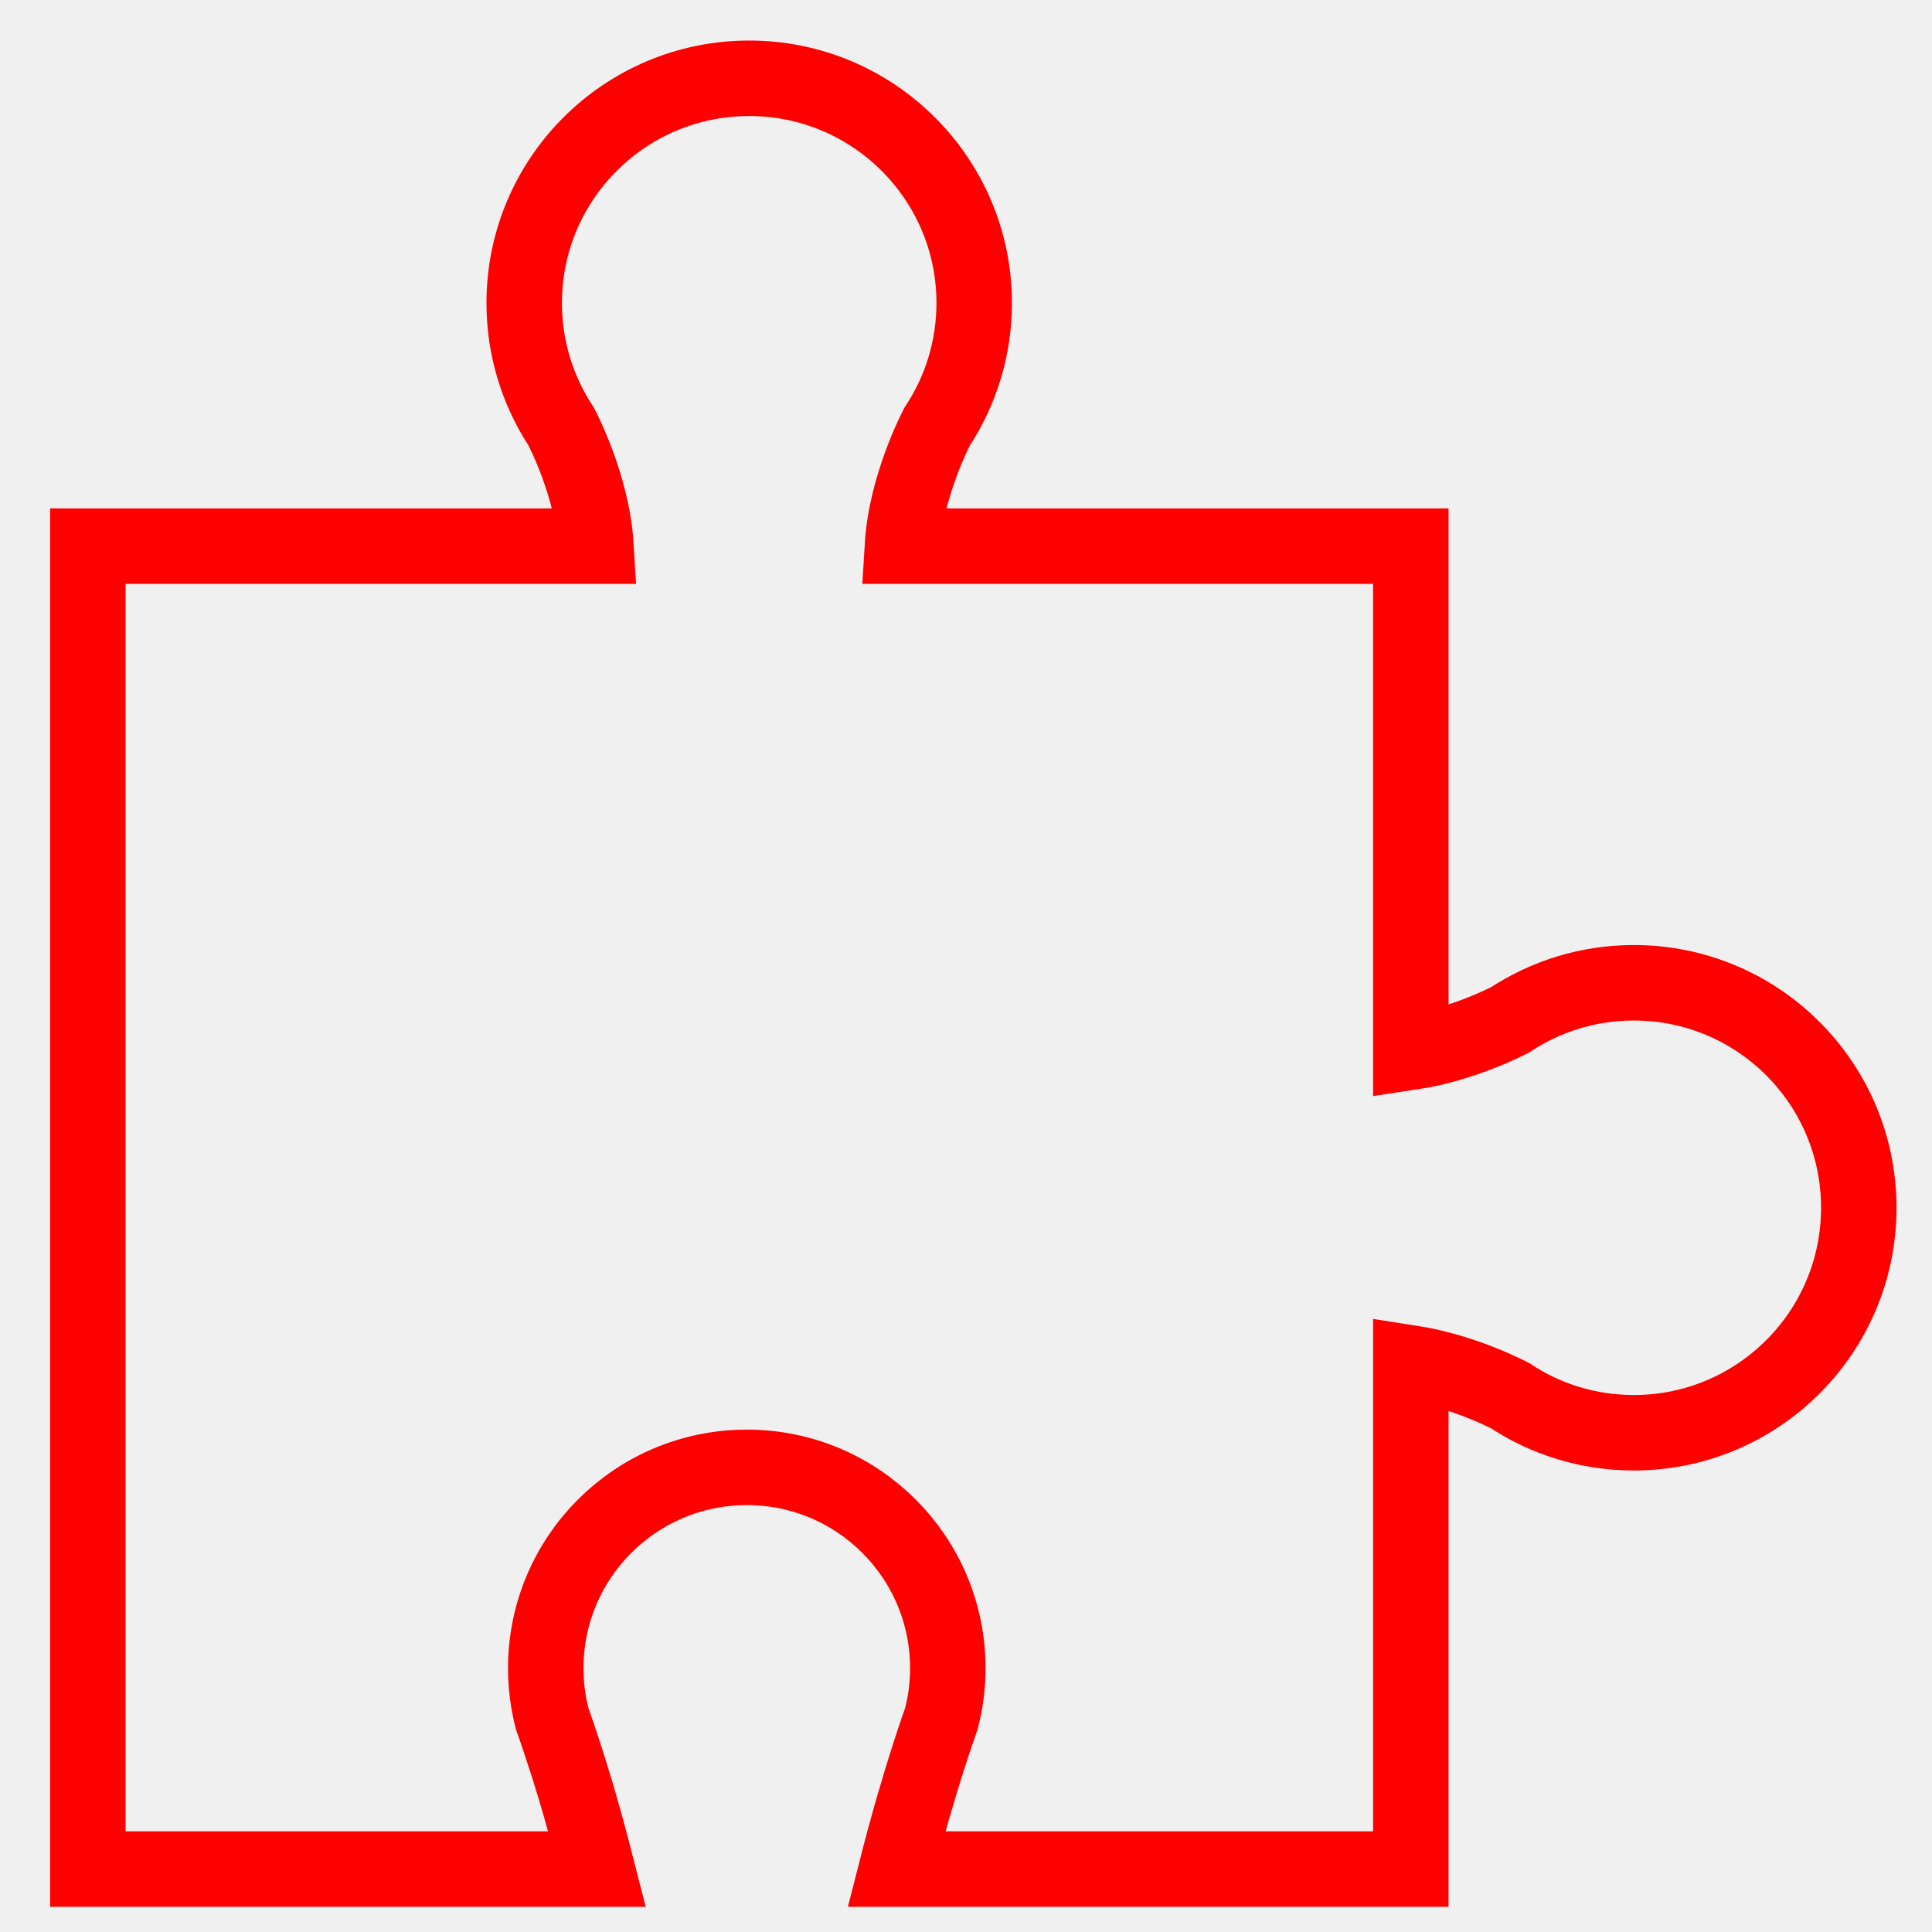
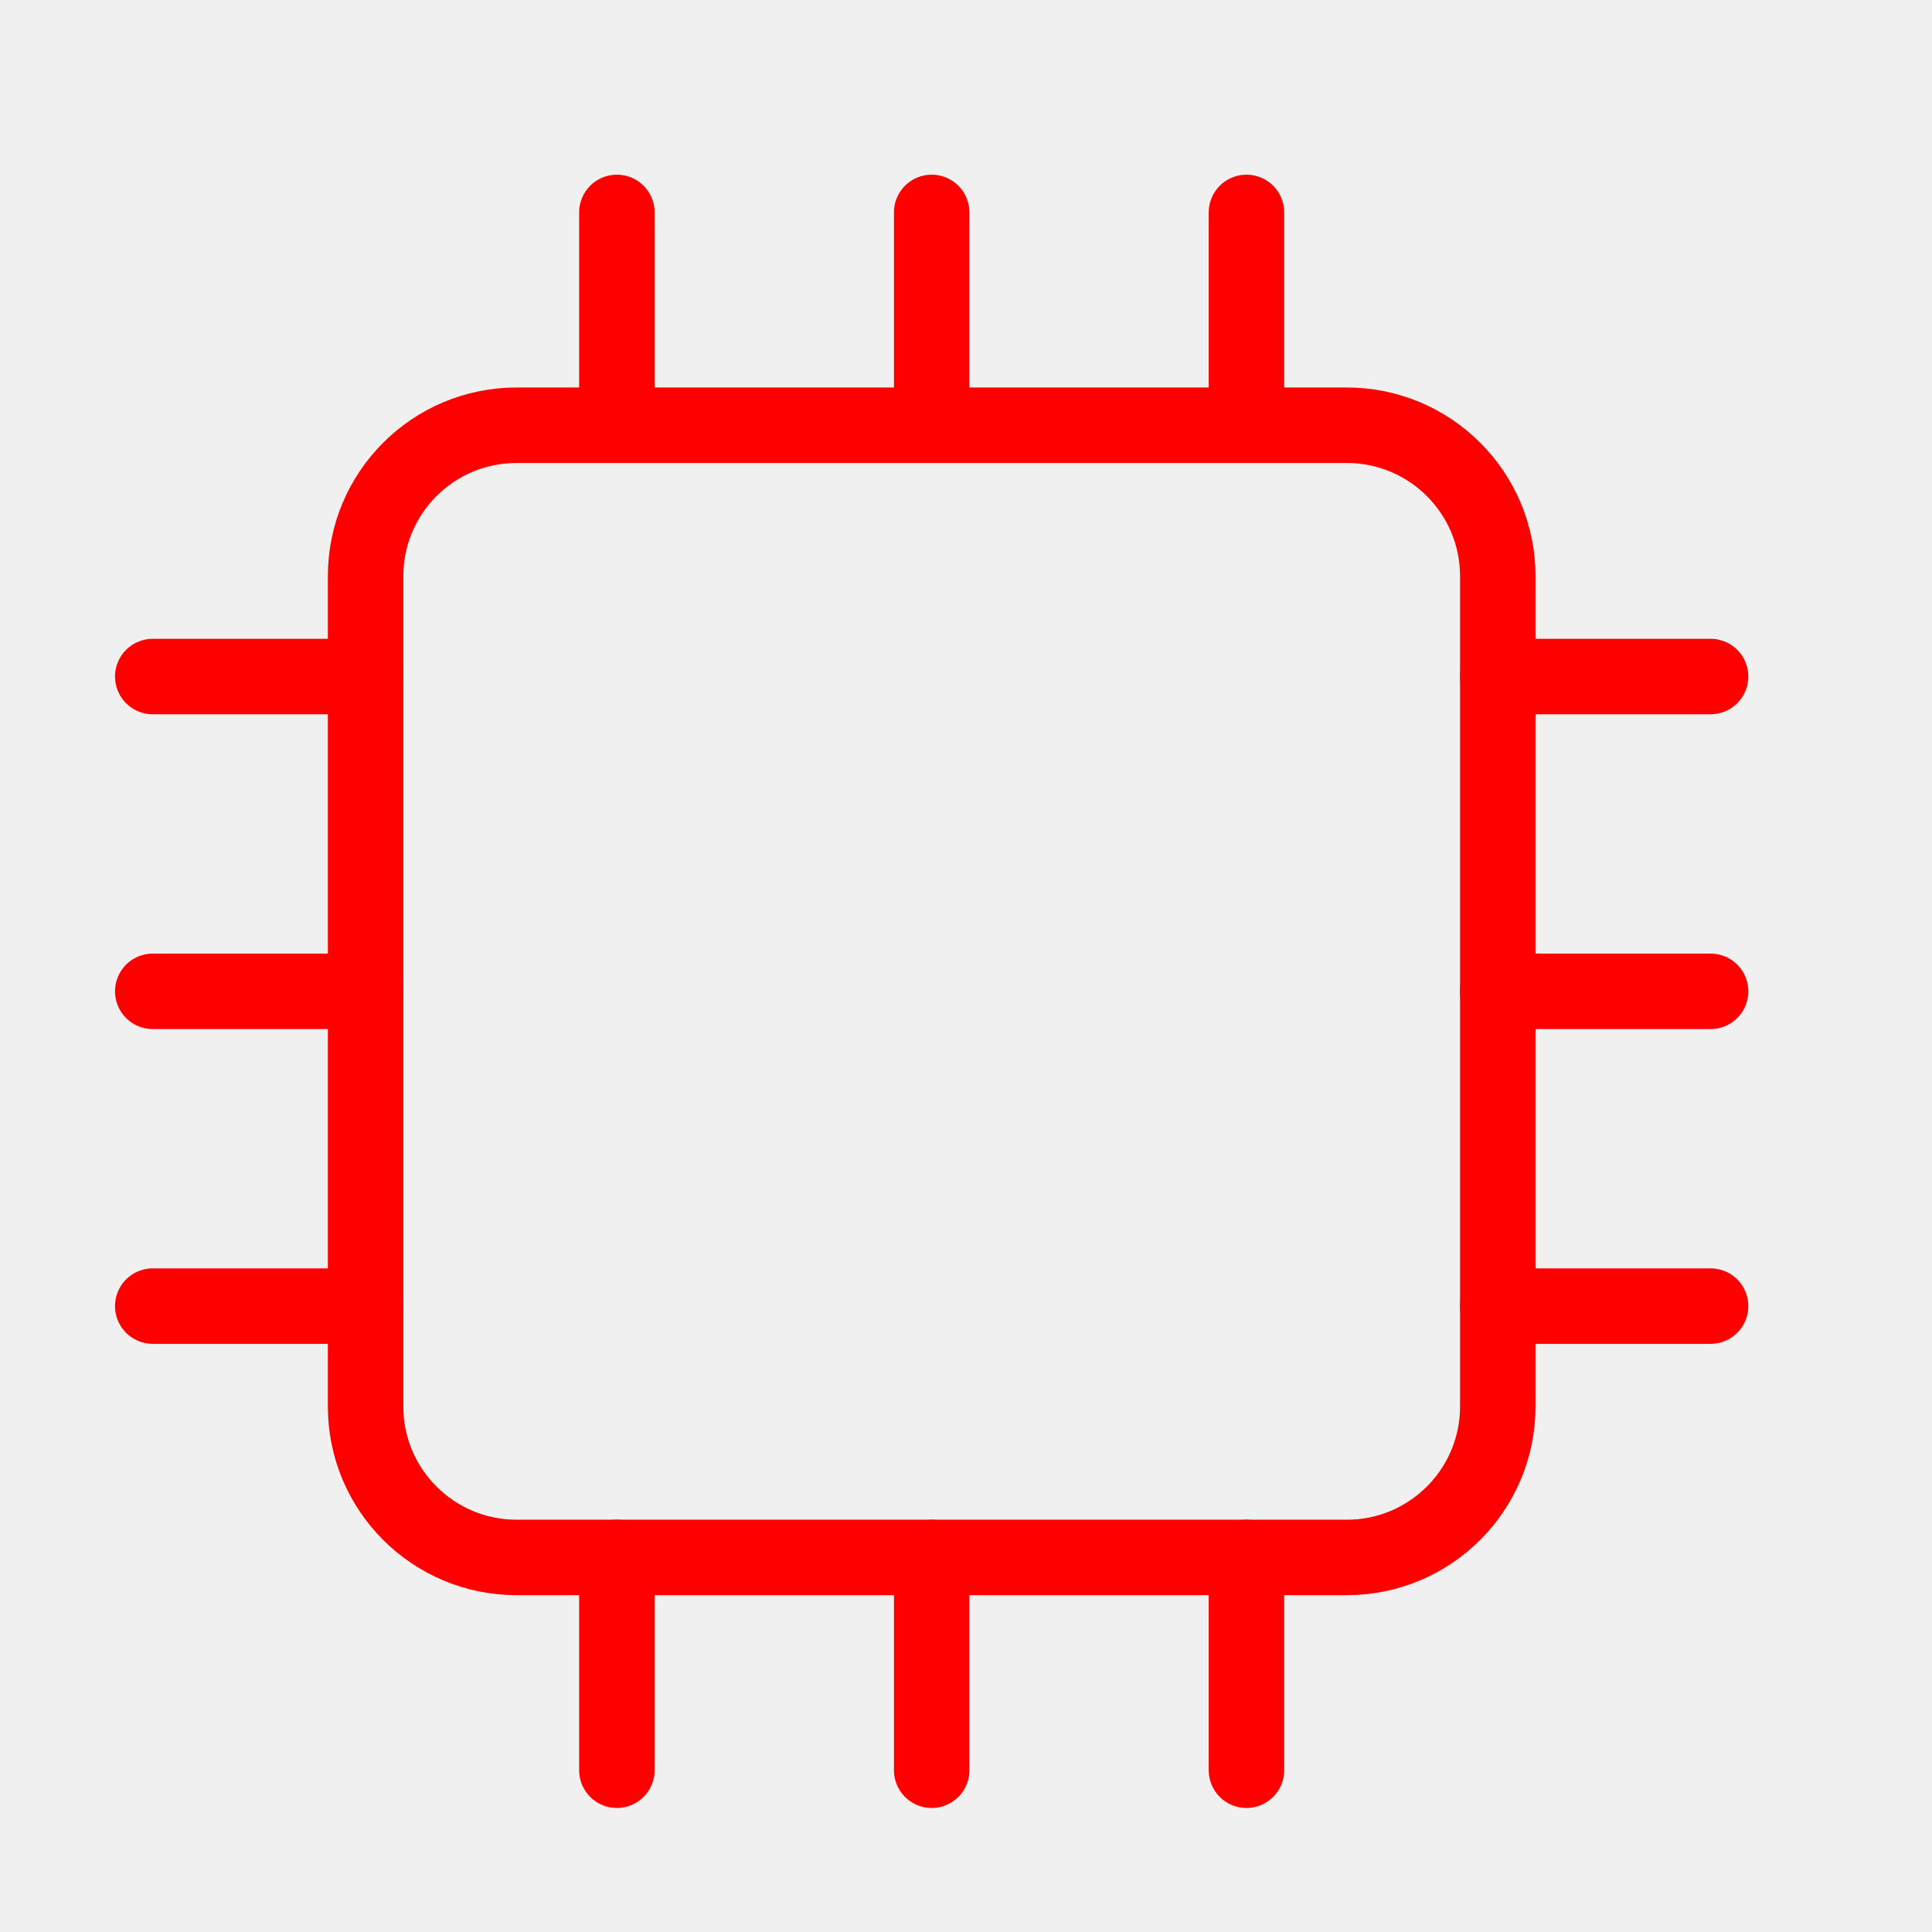
<svg xmlns="http://www.w3.org/2000/svg" version="1.1" id="Calque_1" x="0px" y="0px" width="128px" height="128px" viewBox="0 0 128 128" enable-background="new 0 0 128 128" xml:space="preserve">
  <g id="Calque_1_1_" display="none">
    <g id="Calque_2" display="inline">
      <g>
        <path fill="none" d="M65.085,64.747c9.406,0,15.547-12.935,16.563-26.153h-30.49c-0.851,0.106-1.718,0.198-2.616,0.25     C49.617,51.975,55.738,64.747,65.085,64.747z" />
-         <path fill="none" d="M92.959,75.411l-9.646-3.521L67.88,80.636l-5.938-0.091l-15.506-8.65l-9.566,3.519     c-1.507,0.728-19.394,9.841-18.328,33.112c0.541,0.854,3.165,4.105,11.531,4.175c-0.264-4.405-0.719-14.237-0.156-22.853     l4.739,0.31c-0.606,9.286,0.032,20.393,0.246,23.604c5.498,4.867,17.007,7.822,30.305,7.707     c12.979-0.095,24.488-3.097,29.764-7.704c0.194-3.279,0.781-14.628,0.146-23.755l4.738-0.331     c0.595,8.51,0.179,18.562-0.063,23.021c8.269-0.072,10.908-3.268,11.493-4.19C112.336,85.279,94.51,76.16,92.959,75.411z" />
-         <path fill="#FF0000" d="M35.814,38.594h6.227c0,0.002,0,0.004,0,0.006c-1.305,2.819-1.772,7.667,4.469,13.882     c3.377,9.688,9.662,17.016,18.575,17.016c8.739,0,15.188-7.482,18.631-17.413c5.837-6.035,5.343-10.733,4.063-13.491h6.232     c1.215,0,2.198-0.984,2.198-2.199c0-1.214-0.983-2.199-2.198-2.199H91.07c0.016-0.334,0.022-0.671,0.022-1.009     c0-10.568-6.177-19.661-15.054-23.763c0.025,1.039,0.031,2.212,0.031,3.533v3.8c0,10.968-0.596,11.62-10.621,11.62     c-10.028,0-10.623-0.652-10.623-11.62v-3.8c0-1.326,0.009-2.498,0.042-3.54c-8.881,4.101-15.063,13.198-15.063,23.77     c0,0.341,0.03,0.673,0.046,1.009h-4.039c-1.214,0-2.199,0.985-2.199,2.199C33.615,37.609,34.6,38.594,35.814,38.594z      M51.157,38.594h30.489c-1.017,13.218-7.155,26.153-16.563,26.153c-9.347,0-15.468-12.772-16.543-25.903     C49.439,38.792,50.306,38.7,51.157,38.594z" />
-         <path fill="#FF0000" d="M94.869,71.063l-14.21-5.196L67.984,73.28h-6.221l-12.676-7.423L35.13,70.989l-0.173,0.071     c-0.229,0.104-22.684,10.774-21.134,38.211l0.021,0.354l0.12,0.331c0.119,0.321,2.909,7.502,16.378,7.502     c0.5,0,1.019-0.015,1.55-0.035c6.384,5.541,18.402,8.797,32.667,8.797c0.228,0,0.455-0.002,0.683-0.003     c11.19-0.078,25.396-2.453,32.747-8.793c14.754,0.546,17.746-7.134,17.869-7.469l0.123-0.33l0.021-0.354     C117.55,81.837,95.096,71.166,94.869,71.063z M111.283,108.508c-0.586,0.924-3.227,4.118-11.493,4.19     c0.241-4.46,0.657-14.511,0.065-23.021l-4.74,0.331c0.637,9.127,0.05,20.477-0.146,23.754c-5.273,4.608-16.783,7.61-29.763,7.705     c-13.298,0.115-24.808-2.84-30.305-7.707c-0.213-3.213-0.852-14.316-0.246-23.604l-4.739-0.31     c-0.563,8.614-0.108,18.446,0.156,22.854c-8.366-0.067-10.99-3.319-11.531-4.174c-1.065-23.272,16.821-32.39,18.328-33.113     l9.566-3.518l15.506,8.649l5.938,0.091l15.434-8.746l9.646,3.521C94.51,76.16,112.336,85.279,111.283,108.508z" />
-         <path fill="#FF0000" d="M73.372,8.367c-0.083-1.763-0.28-2.937-0.769-3.485c-0.771-0.865-3.101-0.907-7.153-0.907     c-3.994,0-6.394,0-7.163,0.853c-0.487,0.541-0.682,1.733-0.763,3.539c2.496-0.824,5.156-1.275,7.921-1.275     C68.214,7.091,70.876,7.542,73.372,8.367z" />
+         <path fill="none" d="M92.959,75.411l-9.646-3.521L67.88,80.636l-5.938-0.091l-15.506-8.65l-9.566,3.521     c-1.507,0.729-19.394,9.841-18.328,33.11c0.541,0.854,3.165,4.105,11.531,4.177c-0.264-4.405-0.719-14.237-0.156-22.854     l4.739,0.312c-0.606,9.284,0.032,20.393,0.246,23.604c5.498,4.866,17.007,7.821,30.305,7.706     c12.979-0.095,24.488-3.097,29.764-7.702c0.194-3.279,0.781-14.629,0.146-23.757l4.738-0.329     c0.595,8.51,0.179,18.562-0.063,23.021c8.269-0.072,10.908-3.269,11.493-4.19C112.336,85.279,94.51,76.16,92.959,75.411z" />
+         <path fill="#FF0000" d="M35.814,38.594h6.227c0,0.002,0,0.004,0,0.006c-1.305,2.819-1.772,7.667,4.469,13.882     c3.377,9.688,9.662,17.016,18.575,17.016c8.739,0,15.188-7.482,18.631-17.413c5.837-6.035,5.343-10.733,4.063-13.491h6.232     c1.215,0,2.196-0.984,2.196-2.199c0-1.214-0.981-2.199-2.196-2.199H91.07c0.016-0.334,0.021-0.671,0.021-1.009     c0-10.568-6.177-19.661-15.054-23.763c0.023,1.039,0.029,2.212,0.029,3.533v3.8c0,10.968-0.596,11.62-10.621,11.62     c-10.026,0-10.621-0.652-10.621-11.62v-3.8c0-1.326,0.009-2.498,0.042-3.54c-8.881,4.101-15.063,13.198-15.063,23.77     c0,0.341,0.03,0.673,0.046,1.009H35.81c-1.214,0-2.199,0.985-2.199,2.199C33.615,37.609,34.6,38.594,35.814,38.594z      M51.157,38.594h30.489c-1.019,13.218-7.155,26.153-16.563,26.153c-9.347,0-15.468-12.772-16.543-25.903     C49.439,38.792,50.306,38.7,51.157,38.594z" />
+         <path fill="#FF0000" d="M94.869,71.063l-14.21-5.194l-12.675,7.411h-6.221l-12.676-7.422L35.13,70.989l-0.173,0.071     c-0.229,0.104-22.684,10.772-21.134,38.211l0.021,0.354l0.12,0.331c0.119,0.321,2.909,7.502,16.378,7.502     c0.5,0,1.019-0.015,1.55-0.035c6.384,5.541,18.402,8.797,32.667,8.797c0.229,0,0.455-0.002,0.685-0.003     c11.188-0.078,25.396-2.453,32.745-8.793c14.756,0.546,17.746-7.134,17.869-7.469l0.123-0.33l0.021-0.354     C117.55,81.837,95.096,71.166,94.869,71.063z M111.283,108.508c-0.586,0.924-3.227,4.118-11.493,4.19     c0.241-4.46,0.657-14.511,0.065-23.021l-4.74,0.331c0.637,9.127,0.05,20.477-0.146,23.754c-5.273,4.608-16.783,7.61-29.763,7.705     c-13.298,0.115-24.808-2.84-30.305-7.707c-0.213-3.213-0.852-14.316-0.246-23.604l-4.739-0.311     c-0.563,8.613-0.108,18.445,0.156,22.854c-8.366-0.067-10.99-3.319-11.531-4.176c-1.065-23.271,16.821-32.389,18.328-33.111     l9.566-3.52l15.506,8.649l5.938,0.091l15.434-8.746l9.646,3.521C94.51,76.16,112.336,85.279,111.283,108.508z" />
+         <path fill="#FF0000" d="M73.372,8.367c-0.083-1.763-0.28-2.937-0.769-3.485c-0.771-0.865-3.103-0.907-7.153-0.907     c-3.994,0-6.394,0-7.163,0.853c-0.487,0.541-0.682,1.733-0.763,3.539c2.496-0.824,5.156-1.275,7.921-1.275     C68.214,7.091,70.876,7.542,73.372,8.367z" />
        <path fill="#FF0000" d="M57.466,16.756c0,4.501,0,7.218,0.823,8.129c0.77,0.852,3.175,0.852,7.161,0.852     c3.985,0,6.391,0,7.159-0.852c0.824-0.911,0.824-3.627,0.824-8.129v-3.8c0-1.835-0.004-3.353-0.063-4.589     c-2.496-0.824-5.158-1.275-7.927-1.275c-2.765,0-5.425,0.451-7.921,1.275c-0.055,1.239-0.059,2.759-0.059,4.589v3.8H57.466z" />
      </g>
    </g>
-     <path display="inline" fill="none" d="M59.547,117.361c-0.81-0.252-1.482-0.887-1.742-1.741L44.151,70.564   c-0.232-0.768-0.098-1.563,0.309-2.188l-8.486,3.121c-1.233,0.594-20.854,10.446-19.469,35.433   c0.221,0.514,2.729,5.713,13.817,5.713c0.459-0.002,0.944-0.017,1.438-0.033c0.035-0.002,0.071-0.004,0.105-0.004   c0.631,0,1.243,0.229,1.721,0.644c5.126,4.449,14.591,7.326,25.879,7.974l-0.196-0.201L59.547,117.361z" />
-     <path display="inline" fill="none" d="M93.514,71.518l-8.342-3.066c0.403,0.626,0.537,1.418,0.305,2.182l-13.801,45.545   c-0.257,0.854-0.926,1.485-1.732,1.739l0.236,3.104l-0.139,0.143c9.482-0.643,20.119-2.95,25.884-7.917   c0.503-0.435,1.146-0.646,1.812-0.636c0.477,0.018,0.943,0.031,1.393,0.031c11.021-0.002,13.566-5.141,13.816-5.715   C114.316,82.239,95.174,72.329,93.514,71.518z" />
-     <path display="inline" fill="#33FF33" d="M95.626,66.707c-0.062-0.027-0.121-0.053-0.185-0.075l-13.564-4.993   c-1.327-0.489-2.801,0.161-3.337,1.467l-1.795,4.373c-0.271,0.662-0.263,1.401,0.024,2.058c0.287,0.651,0.828,1.162,1.498,1.405   l1.463,0.539l-8.791,29.017l-0.904-15.813c-0.014-0.24-0.061-0.474-0.135-0.691l2.426-3.442c0.455-0.646,0.595-1.46,0.382-2.221   c-0.044-0.16-0.052-0.187-1.699-4.453c-0.415-1.078-1.477-1.751-2.622-1.675c-0.277,0.009-1.619,0.016-3.66,0.016   c-2.042,0-3.385-0.007-3.663-0.016c-1.139-0.087-2.203,0.593-2.621,1.668c-2.023,5.204-2.023,5.204-1.583,6.215   c0.072,0.165,0.159,0.318,0.263,0.466l2.427,3.442c-0.074,0.22-0.121,0.451-0.134,0.691l-0.873,15.258l-8.645-28.525l1.304-0.479   c0.671-0.246,1.213-0.756,1.5-1.41c0.286-0.654,0.294-1.398,0.021-2.062l-1.811-4.371c-0.541-1.302-2.014-1.945-3.333-1.459   l-13.397,4.927c-0.032,0.01-0.063,0.021-0.093,0.035l-0.174,0.069c-0.033,0.017-0.064,0.026-0.095,0.042   c-0.242,0.109-24.2,11.438-22.556,40.563l0.02,0.35c0.015,0.26,0.067,0.514,0.156,0.758l0.12,0.326   c0.345,0.941,3.797,9.191,18.767,9.191c0.206,0,0.415-0.004,0.628-0.008c7.023,5.557,19.108,8.725,33.408,8.725h0.011l0.696-0.002   c5.389-0.039,23.369-0.793,33.476-8.721c0.195,0.004,0.39,0.006,0.581,0.006c14.989-0.002,18.423-8.256,18.764-9.195l0.121-0.328   c0.086-0.239,0.139-0.49,0.153-0.745l0.021-0.354C119.833,78.107,95.869,66.816,95.626,66.707z M59.268,78.835   c-0.009-0.019,1.623-4.214,1.623-4.214c0.191,0.027,7.479,0.027,7.669,0c0,0,1.603,4.15,1.619,4.214l-2.593,3.683h-5.724   L59.268,78.835z M112.943,106.928c-0.25,0.574-2.795,5.713-13.816,5.715c-0.447,0-0.916-0.016-1.391-0.031   c-0.666-0.01-1.312,0.201-1.813,0.636c-5.765,4.967-16.399,7.274-25.884,7.917l-5.314,3.396l-5.262-3.338   c-11.288-0.646-20.753-3.522-25.879-7.974c-0.478-0.415-1.089-0.644-1.721-0.644c-0.034,0-0.071,0.002-0.105,0.004   c-0.494,0.019-0.979,0.029-1.438,0.031c-11.088,0-13.596-5.199-13.817-5.711c-1.384-24.983,18.237-34.838,19.47-35.432l8.486-3.121   c-0.406,0.627-0.541,1.422-0.309,2.188l13.653,45.057c0.26,0.854,0.933,1.488,1.742,1.74l2.49-32.729h5.376l2.528,33.281   c0.809-0.254,1.478-0.887,1.732-1.739L85.475,70.63c0.232-0.764,0.101-1.556-0.305-2.182l8.342,3.067   C95.174,72.329,114.316,82.239,112.943,106.928z" />
-     <path display="inline" fill="#FFFFFF" d="M66.225,80.09l1.004-1.424c-0.146-0.378-0.308-0.8-0.463-1.2   c-0.527,0.001-1.195,0.001-2.039,0.001c-0.849,0-1.517,0-2.043-0.001c-0.167,0.433-0.326,0.841-0.464,1.196l1.007,1.428H66.225z" />
-     <path display="inline" fill="#FFFFFF" d="M67.588,82.518l2.592-3.683c-0.018-0.063-1.619-4.214-1.619-4.214   c-0.189,0.027-7.479,0.027-7.668,0c0,0-1.631,4.195-1.623,4.214l2.596,3.683H67.588z" />
-     <path display="inline" fill="none" stroke="#FF0000" stroke-width="4" stroke-miterlimit="10" d="M84.975,32.14   c0,5.844-1.455,11.245-3.918,15.62c-3.687,6.545-9.629,13.713-16.332,13.713c-6.594,0-12.451-7.032-16.147-13.396   c-2.574-4.43-4.102-9.951-4.102-15.938c0-14.587,9.066-26.413,20.25-26.413C75.909,5.726,84.975,17.553,84.975,32.14z" />
+     <path display="inline" fill="none" d="M59.547,117.361c-0.81-0.252-1.482-0.887-1.742-1.741L44.151,70.564   c-0.232-0.77-0.098-1.563,0.309-2.188l-8.486,3.121c-1.233,0.594-20.854,10.446-19.469,35.433   c0.221,0.514,2.729,5.713,13.817,5.713c0.459-0.002,0.944-0.017,1.438-0.033c0.035-0.002,0.071-0.004,0.105-0.004   c0.631,0,1.243,0.229,1.721,0.646c5.126,4.449,14.591,7.326,25.879,7.976l-0.196-0.201L59.547,117.361z" />
+     <path display="inline" fill="none" d="M93.514,71.518l-8.342-3.064c0.403,0.626,0.537,1.418,0.305,2.182L71.676,116.18   c-0.257,0.854-0.926,1.484-1.732,1.738l0.236,3.104l-0.139,0.145c9.482-0.645,20.119-2.95,25.884-7.917   c0.503-0.437,1.146-0.646,1.812-0.638c0.479,0.02,0.943,0.031,1.395,0.031c11.021-0.002,13.564-5.141,13.814-5.715   C114.316,82.239,95.174,72.329,93.514,71.518z" />
+     <path display="inline" fill="#33FF33" d="M95.626,66.707c-0.062-0.027-0.121-0.053-0.185-0.075l-13.564-4.993   c-1.327-0.489-2.801,0.161-3.337,1.467l-1.795,4.373c-0.271,0.662-0.263,1.401,0.024,2.06c0.287,0.649,0.828,1.162,1.498,1.403   l1.463,0.539l-8.791,29.019l-0.904-15.813c-0.014-0.24-0.061-0.475-0.135-0.69l2.426-3.442c0.455-0.646,0.595-1.46,0.382-2.221   c-0.044-0.16-0.052-0.188-1.699-4.453c-0.415-1.078-1.477-1.751-2.622-1.675c-0.277,0.009-1.619,0.017-3.66,0.017   c-2.042,0-3.385-0.008-3.663-0.017c-1.139-0.087-2.203,0.593-2.621,1.668c-2.023,5.204-2.023,5.204-1.583,6.215   c0.072,0.165,0.159,0.317,0.263,0.466l2.427,3.442c-0.074,0.22-0.121,0.45-0.134,0.69l-0.873,15.258l-8.645-28.524l1.304-0.479   c0.671-0.246,1.213-0.756,1.5-1.41c0.286-0.653,0.294-1.397,0.021-2.063l-1.811-4.371c-0.541-1.302-2.014-1.945-3.333-1.459   l-13.397,4.927c-0.032,0.01-0.063,0.021-0.093,0.035l-0.174,0.067c-0.033,0.019-0.064,0.024-0.095,0.042   c-0.242,0.107-24.2,11.438-22.556,40.563l0.02,0.351c0.015,0.26,0.067,0.514,0.156,0.758l0.12,0.326   c0.345,0.94,3.797,9.19,18.767,9.19c0.206,0,0.415-0.004,0.628-0.008c7.023,5.557,19.108,8.726,33.408,8.726h0.011l0.696-0.003   c5.389-0.038,23.369-0.793,33.476-8.721c0.195,0.004,0.39,0.006,0.581,0.006c14.989-0.002,18.423-8.256,18.764-9.194l0.121-0.328   c0.086-0.239,0.139-0.49,0.153-0.745l0.021-0.354C119.833,78.107,95.869,66.816,95.626,66.707z M59.268,78.835   c-0.009-0.019,1.623-4.214,1.623-4.214c0.191,0.027,7.479,0.027,7.669,0c0,0,1.603,4.15,1.619,4.214l-2.595,3.683h-5.724   L59.268,78.835z M112.943,106.928c-0.25,0.574-2.795,5.713-13.816,5.715c-0.447,0-0.916-0.016-1.391-0.031   c-0.666-0.01-1.313,0.201-1.813,0.638c-5.765,4.967-16.399,7.272-25.884,7.917l-5.314,3.396l-5.262-3.338   c-11.288-0.646-20.753-3.521-25.879-7.975c-0.478-0.415-1.089-0.645-1.721-0.645c-0.034,0-0.071,0.002-0.105,0.004   c-0.494,0.02-0.979,0.029-1.438,0.031c-11.088,0-13.596-5.199-13.817-5.711c-1.384-24.984,18.237-34.839,19.47-35.433l8.486-3.121   c-0.406,0.627-0.541,1.422-0.309,2.188l13.653,45.057c0.26,0.854,0.933,1.488,1.742,1.74l2.49-32.729h5.376l2.528,33.281   c0.809-0.254,1.478-0.888,1.73-1.739L85.475,70.63c0.232-0.764,0.103-1.556-0.305-2.182l8.342,3.067   C95.174,72.329,114.316,82.239,112.943,106.928z" />
+     <path display="inline" fill="#FFFFFF" d="M66.225,80.09l1.004-1.424c-0.146-0.378-0.308-0.8-0.463-1.2   c-0.527,0.001-1.195,0.001-2.039,0.001c-0.849,0-1.517,0-2.042-0.001c-0.167,0.433-0.326,0.841-0.464,1.196l1.007,1.428H66.225z" />
+     <path display="inline" fill="#FFFFFF" d="M67.588,82.518l2.592-3.683c-0.018-0.063-1.619-4.214-1.619-4.214   c-0.188,0.027-7.479,0.027-7.667,0c0,0-1.631,4.195-1.623,4.214l2.596,3.683H67.588z" />
+     <path display="inline" fill="none" stroke="#FF0000" stroke-width="4" stroke-miterlimit="10" d="M84.975,32.14   c0,5.844-1.455,11.245-3.918,15.62c-3.687,6.545-9.629,13.713-16.332,13.713c-6.594,0-12.451-7.032-16.146-13.396   c-2.574-4.43-4.102-9.951-4.102-15.938c0-14.587,9.066-26.413,20.25-26.413C75.909,5.726,84.975,17.553,84.975,32.14z" />
  </g>
-   <path fill="none" stroke="#FF0000" stroke-width="5" stroke-miterlimit="10" d="M123.15,80.018c0,8.23-6.673,14.905-14.904,14.905  c-3.027,0-5.848-0.903-8.179-2.445c0,0-3.063-1.633-6.597-2.181v33.535H59.392c1.542-6.052,2.97-9.943,2.97-9.943  c0.283-1.072,0.434-2.198,0.434-3.364c0-7.351-5.96-13.309-13.309-13.309c-7.369,0-13.329,5.958-13.329,13.309  c0,1.166,0.151,2.292,0.433,3.364c0,0,0.639,1.747,1.542,4.737c0.432,1.446,0.92,3.214,1.428,5.206H5.82V36.183h33.666  c-0.244-4.061-2.313-7.934-2.313-7.934c-1.541-2.35-2.443-5.151-2.443-8.176c0-8.215,6.672-14.887,14.907-14.887  c8.231,0,14.906,6.672,14.906,14.887c0,3.025-0.904,5.826-2.446,8.176c0,0-2.067,3.873-2.311,7.934h33.685v33.533  c3.533-0.527,6.597-2.162,6.597-2.162c2.351-1.542,5.151-2.443,8.179-2.443C116.478,65.11,123.15,71.783,123.15,80.018z" />
+   <path fill="none" stroke="#FF0000" stroke-width="5" stroke-miterlimit="10" d="M99.232,93.184c0,5.522-4.479,10-10,10h-55.01  c-5.523,0-10-4.478-10-10V38.173c0-5.523,4.477-10,10-10h55.01c5.522,0,10,4.477,10,10V93.184L99.232,93.184z" />
+   <g>
+     <line fill="none" stroke="#FF0000" stroke-width="5" stroke-linecap="round" stroke-miterlimit="10" x1="40.871" y1="28.173" x2="40.871" y2="14.073" />
+     <path fill="none" stroke="#FF0000" stroke-width="5" stroke-linecap="round" stroke-miterlimit="10" d="M51.299,28.173" />
+     <line fill="none" stroke="#FF0000" stroke-width="5" stroke-linecap="round" stroke-miterlimit="10" x1="61.727" y1="28.173" x2="61.727" y2="14.073" />
+     <path fill="none" stroke="#FF0000" stroke-width="5" stroke-linecap="round" stroke-miterlimit="10" d="M72.154,28.173" />
+     <line fill="none" stroke="#FF0000" stroke-width="5" stroke-linecap="round" stroke-miterlimit="10" x1="82.582" y1="28.173" x2="82.582" y2="14.073" />
+   </g>
+   <g>
+     <line fill="none" stroke="#FF0000" stroke-width="5" stroke-linecap="round" stroke-miterlimit="10" x1="40.871" y1="117.283" x2="40.871" y2="103.184" />
+     <line fill="none" stroke="#FF0000" stroke-width="5" stroke-linecap="round" stroke-miterlimit="10" x1="61.727" y1="117.283" x2="61.727" y2="103.184" />
+     <line fill="none" stroke="#FF0000" stroke-width="5" stroke-linecap="round" stroke-miterlimit="10" x1="82.582" y1="117.283" x2="82.582" y2="103.184" />
+   </g>
+   <g>
+     <line fill="none" stroke="#FF0000" stroke-width="5" stroke-linecap="round" stroke-miterlimit="10" x1="99.23" y1="44.822" x2="113.332" y2="44.822" />
+     <line fill="none" stroke="#FF0000" stroke-width="5" stroke-linecap="round" stroke-miterlimit="10" x1="99.23" y1="65.678" x2="113.332" y2="65.678" />
+     <line fill="none" stroke="#FF0000" stroke-width="5" stroke-linecap="round" stroke-miterlimit="10" x1="99.23" y1="86.533" x2="113.332" y2="86.533" />
+   </g>
+   <g>
+     <line fill="none" stroke="#FF0000" stroke-width="5" stroke-linecap="round" stroke-miterlimit="10" x1="10.121" y1="44.822" x2="24.221" y2="44.822" />
+     <line fill="none" stroke="#FF0000" stroke-width="5" stroke-linecap="round" stroke-miterlimit="10" x1="10.121" y1="65.678" x2="24.221" y2="65.678" />
+     <line fill="none" stroke="#FF0000" stroke-width="5" stroke-linecap="round" stroke-miterlimit="10" x1="10.121" y1="86.533" x2="24.221" y2="86.533" />
+   </g>
</svg>
